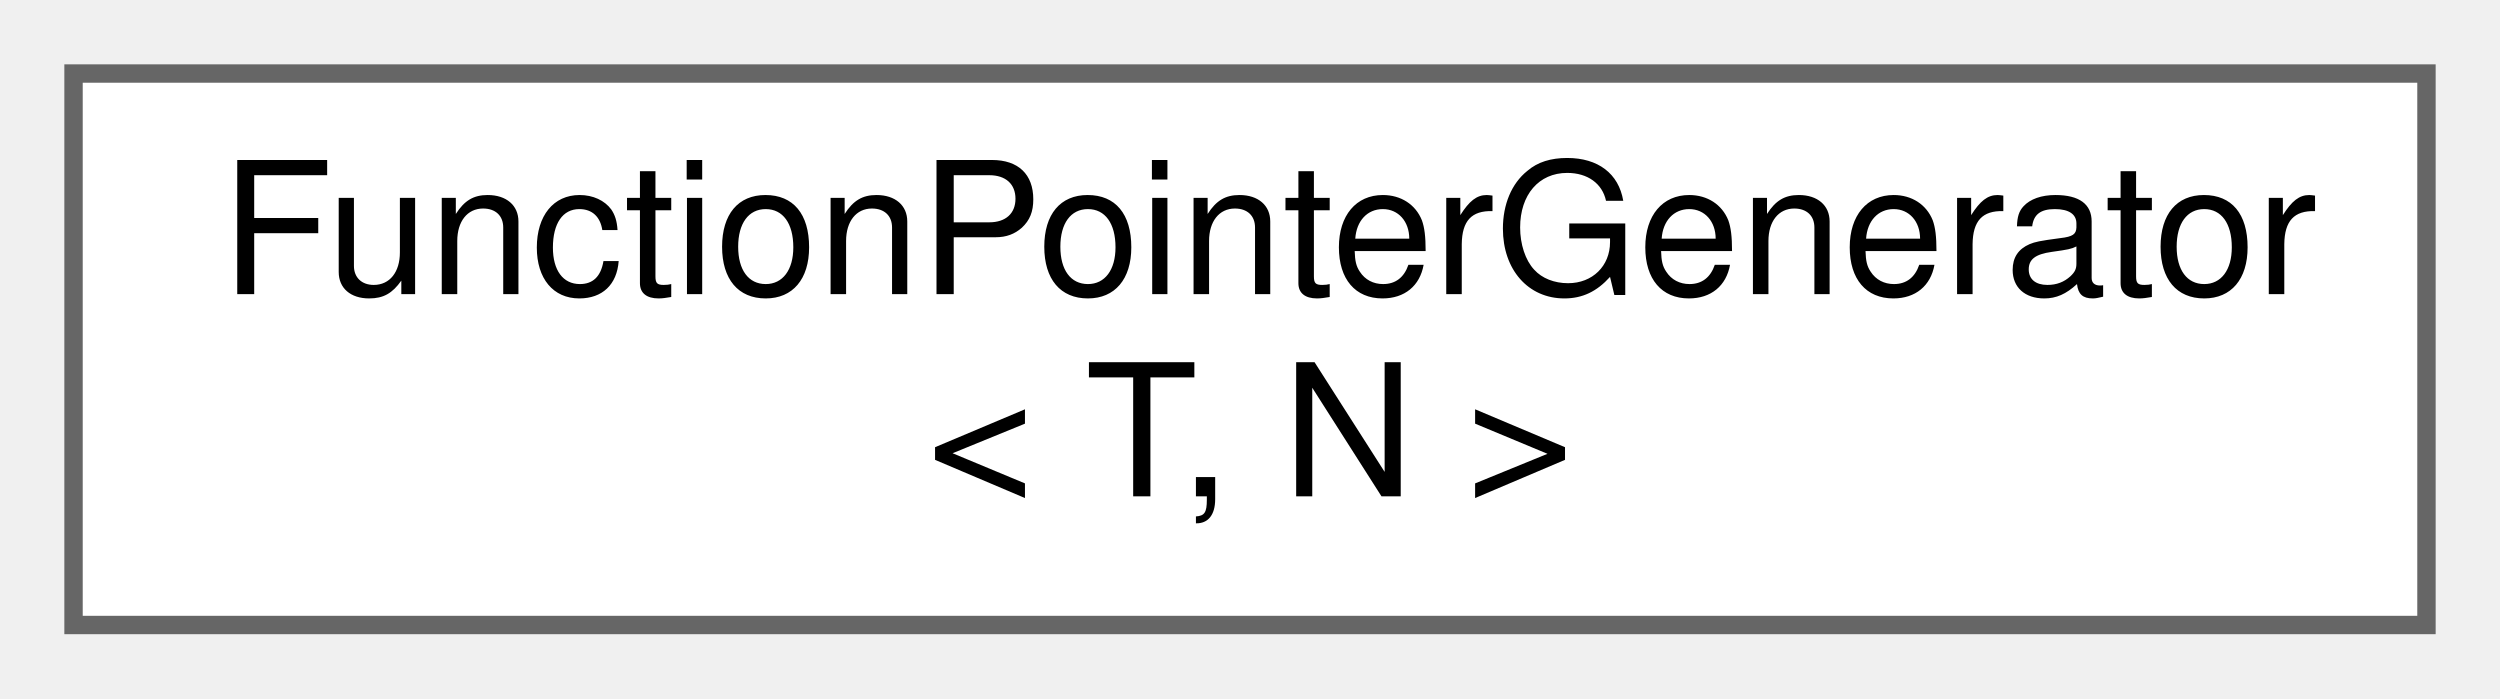
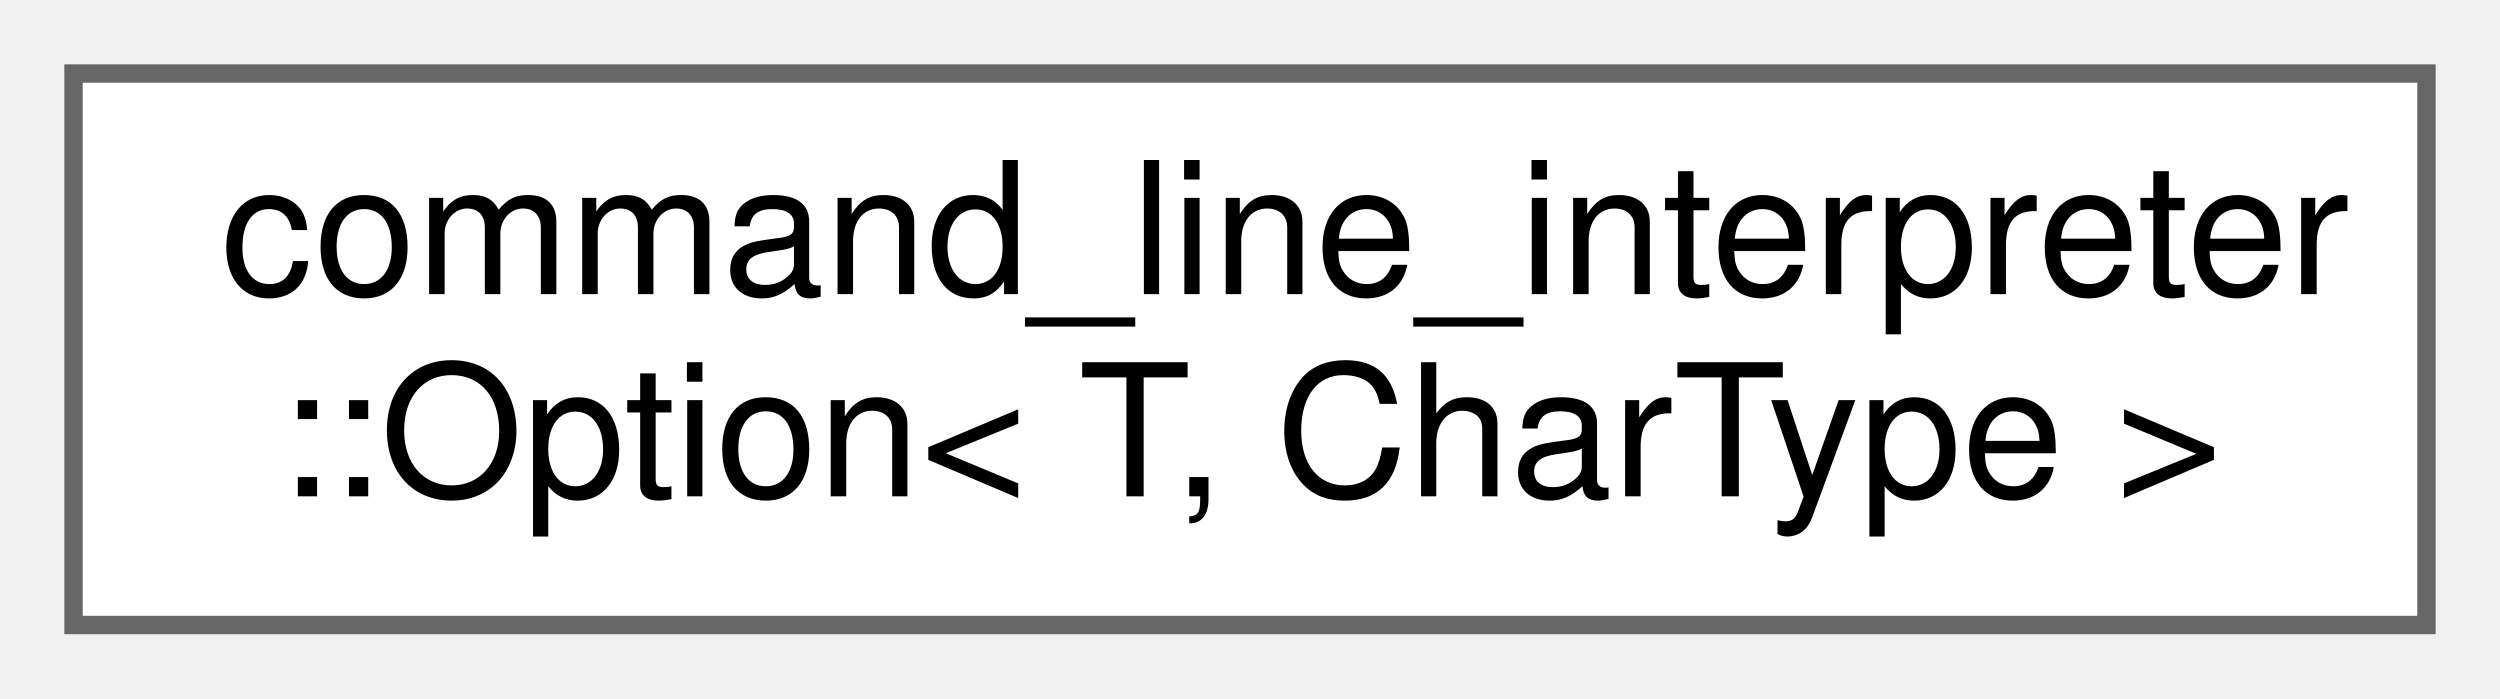
<svg xmlns="http://www.w3.org/2000/svg" xmlns:xlink="http://www.w3.org/1999/xlink" width="136pt" height="38pt" viewBox="0.00 0.00 136.00 38.00">
  <g id="graph0" class="graph" transform="scale(1 1) rotate(0) translate(4 34)">
    <g id="node1" class="node">
      <g id="a_node1">
-         <a xlink:href="structFunctionPointerGenerator.xhtml" target="_top" xlink:title="Generator for ISR function pointers.">
+         <a xlink:href="structcommand__line__interpreter_1_1Option.xhtml" target="_top" xlink:title="Extracts data from string options.">
          <polygon fill="white" stroke="#666666" points="128,-30 0,-30 0,0 128,0 128,-30" />
-           <text text-anchor="start" x="8" y="-18" font-family="Helvetica,sans-Serif" font-size="10.00">FunctionPointerGenerator</text>
-           <text text-anchor="middle" x="64" y="-7" font-family="Helvetica,sans-Serif" font-size="10.00">&lt; T, N &gt;</text>
+           <text text-anchor="start" x="8" y="-18" font-family="Helvetica,sans-Serif" font-size="10.00">command_line_interpreter</text>
+           <text text-anchor="middle" x="64" y="-7" font-family="Helvetica,sans-Serif" font-size="10.00">::Option&lt; T, CharType &gt;</text>
        </a>
      </g>
    </g>
  </g>
</svg>
